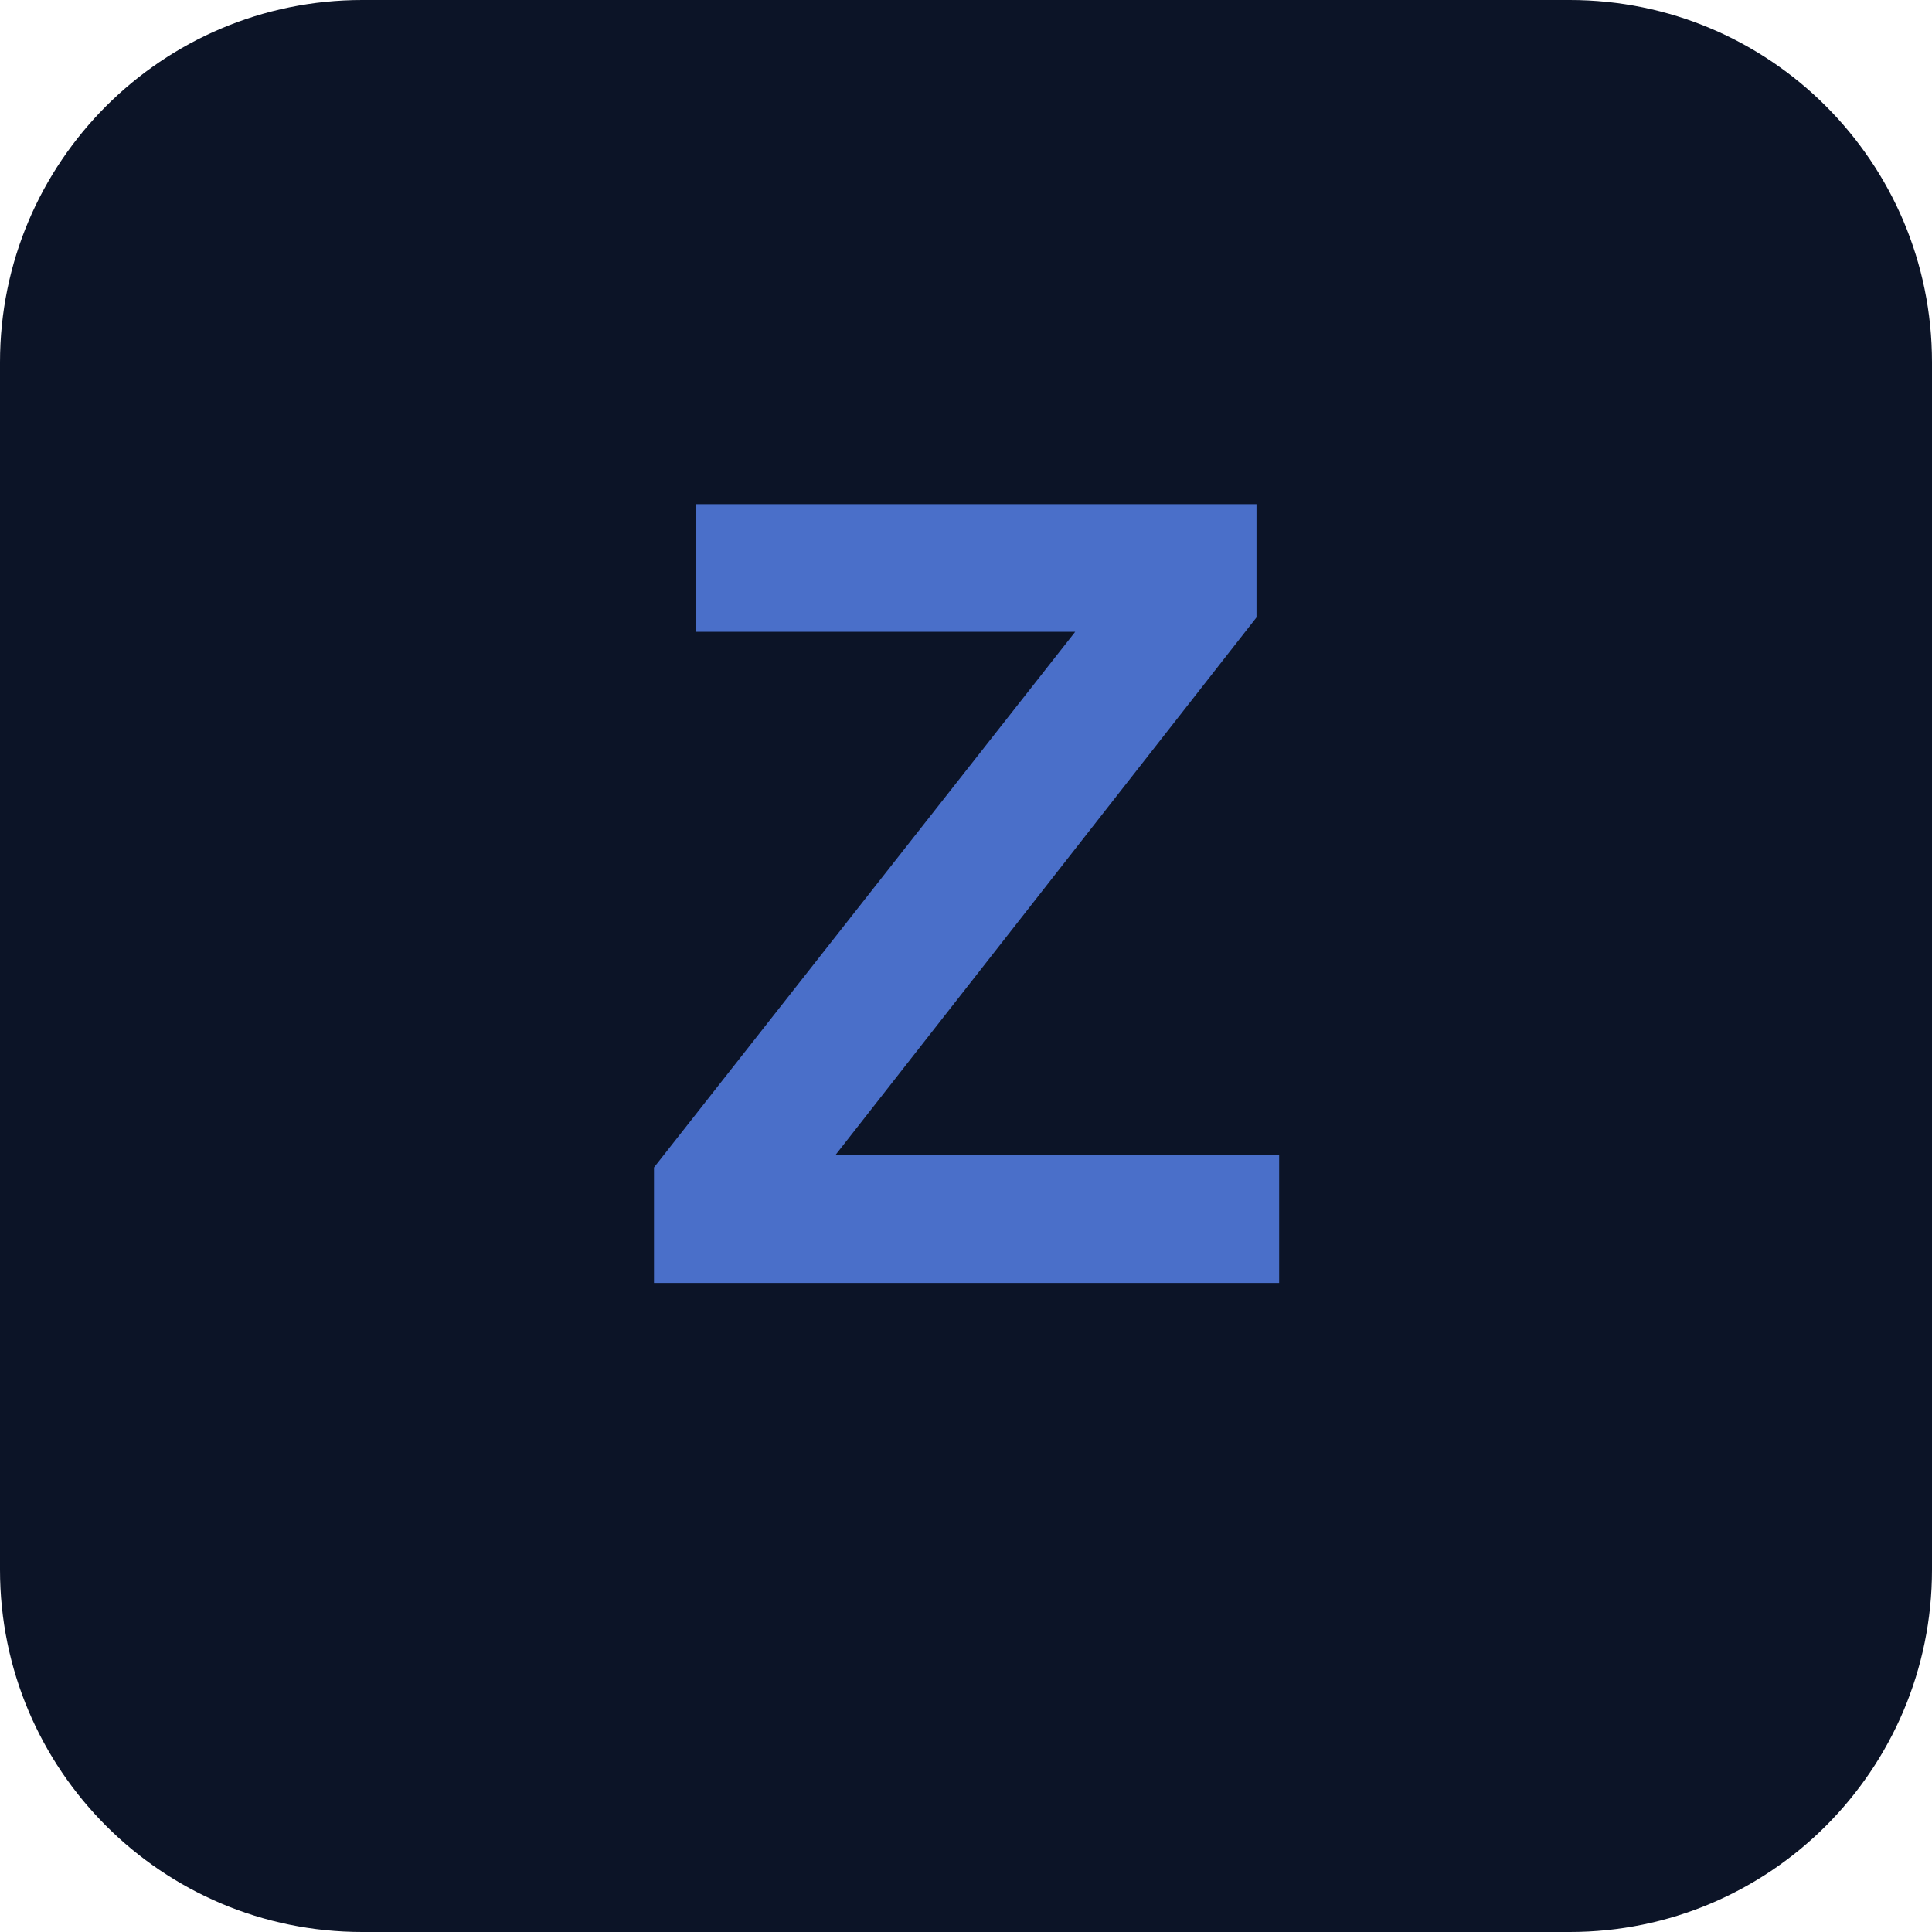
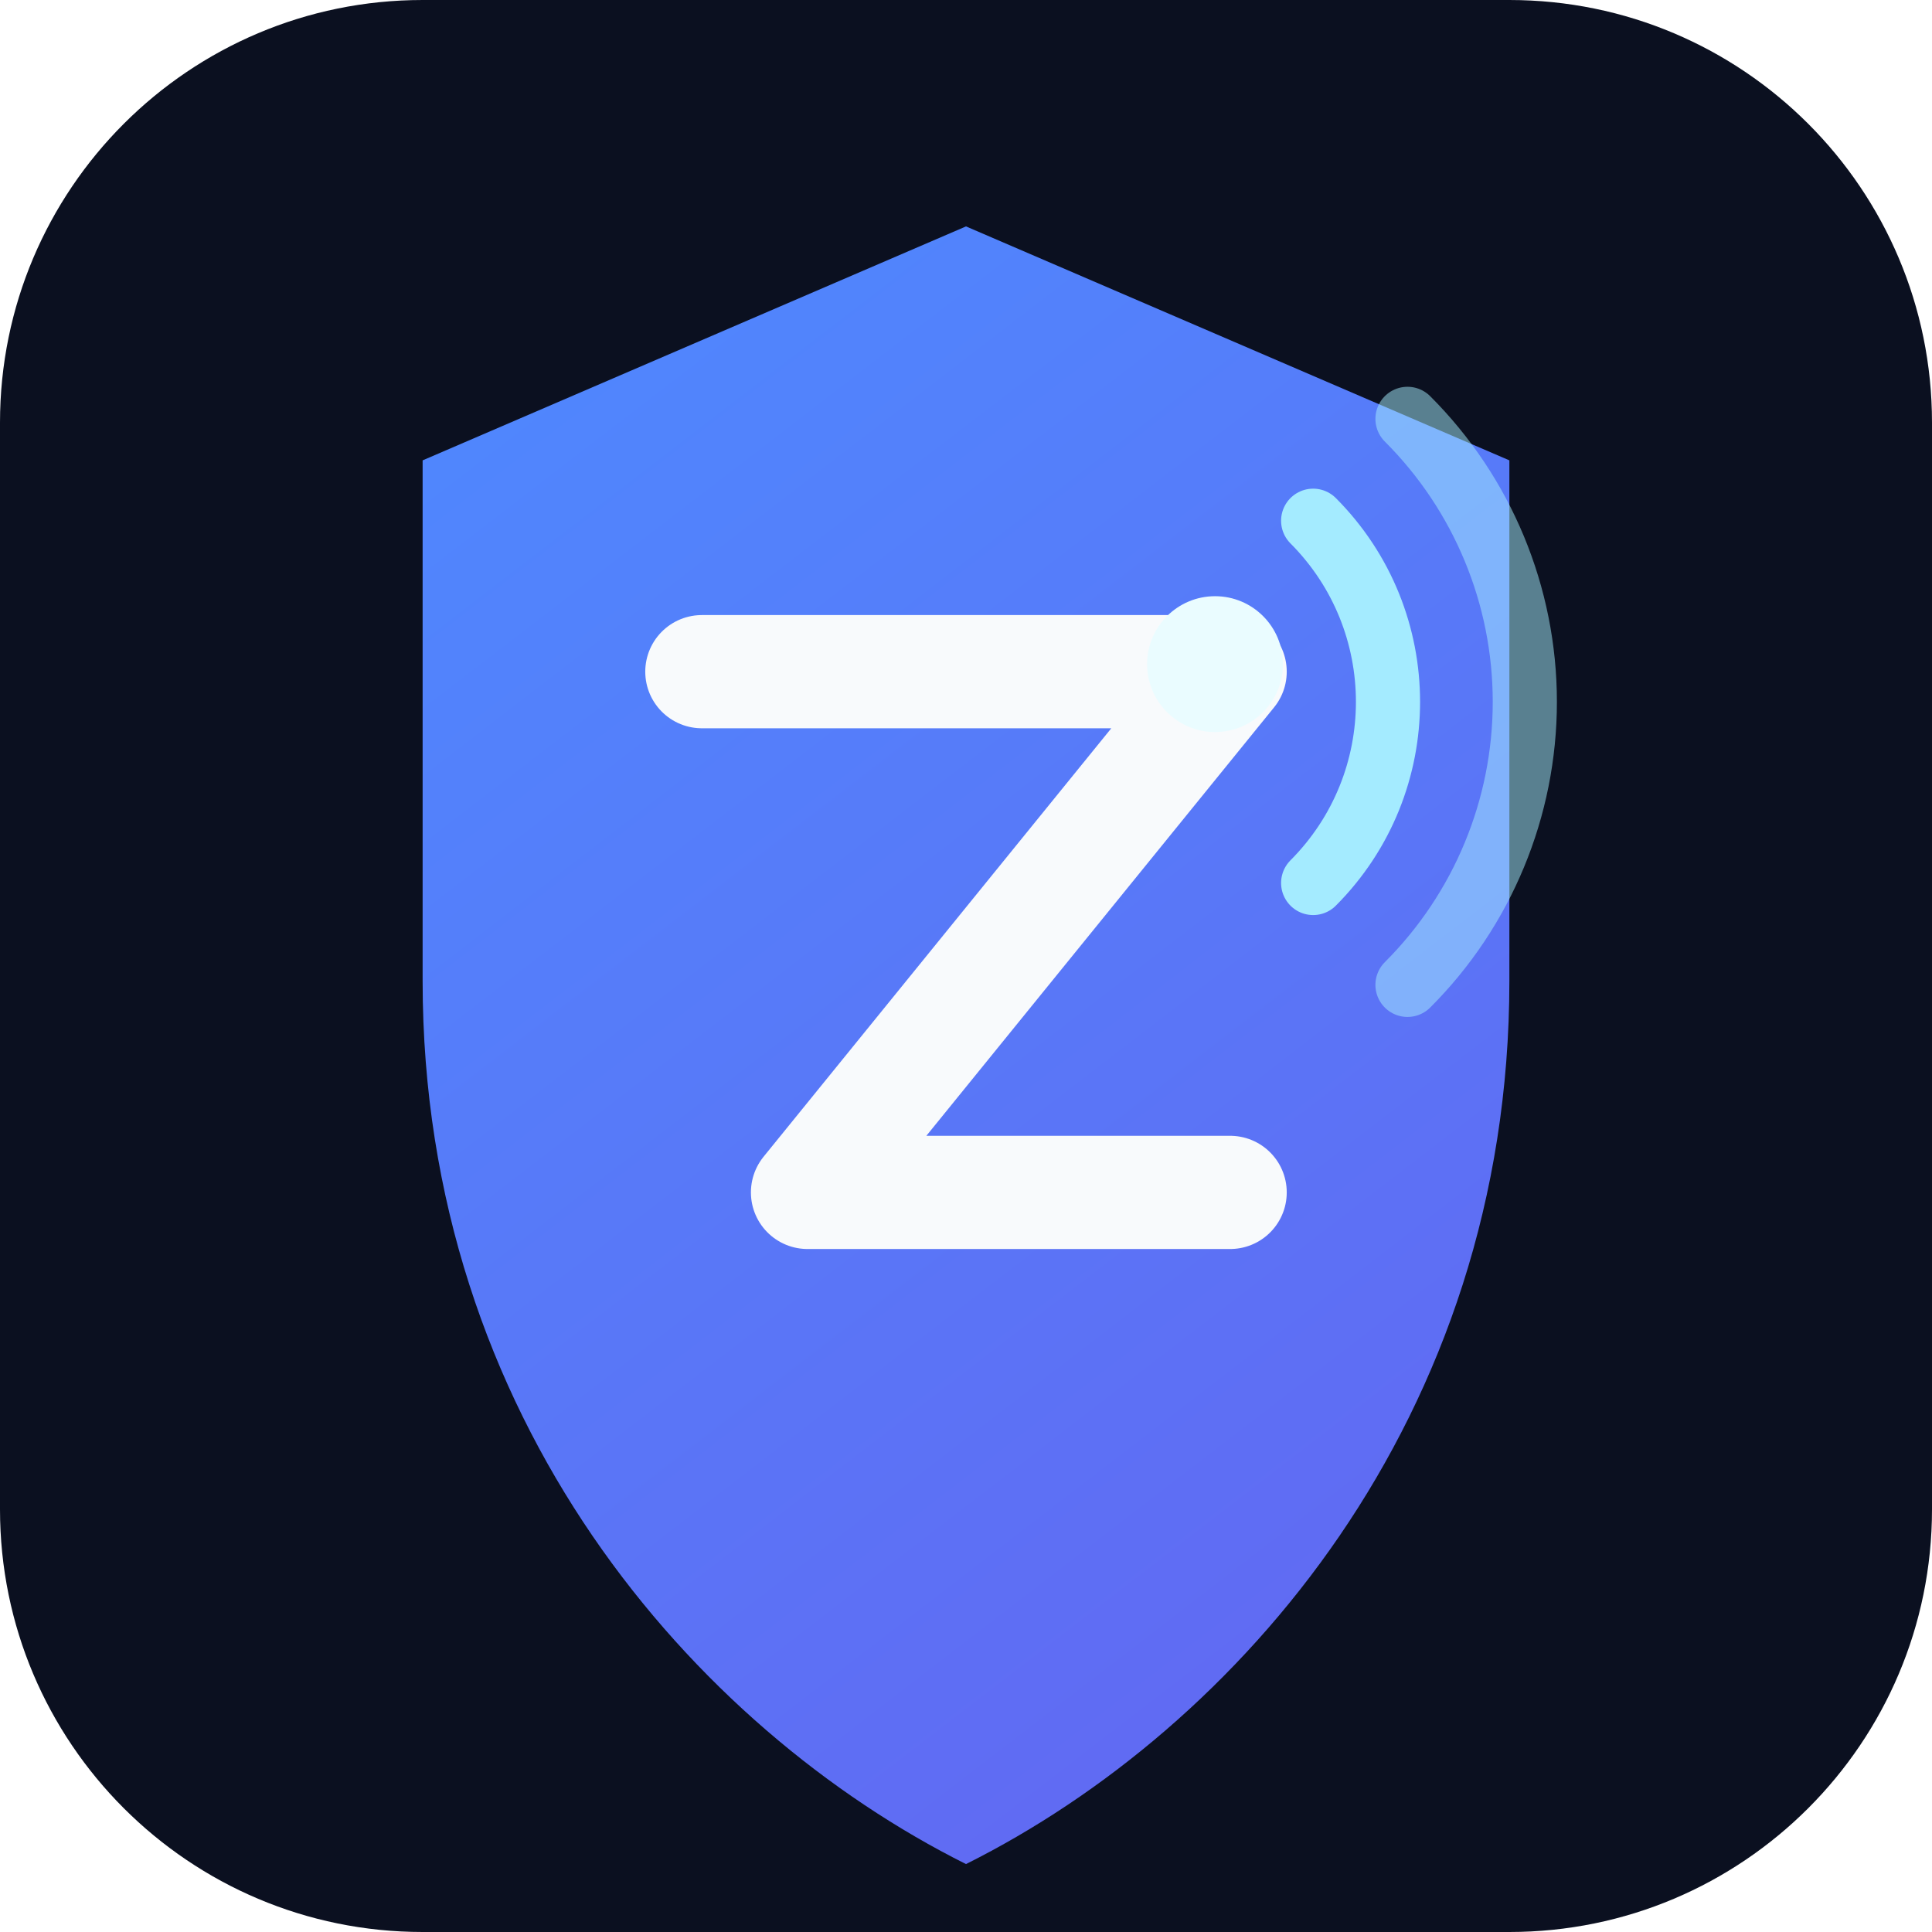
<svg xmlns="http://www.w3.org/2000/svg" width="512" height="512" viewBox="0 0 512 512">
-   <rect width="512" height="512" rx="96" fill="#0c1427" />
-   <text x="256" y="340" font-family="Poppins, Arial, sans-serif" font-weight="700" font-size="300" fill="#4a6fc9" text-anchor="middle">Z</text>
+   <rect width="512" height="512" rx="112" fill="#0b1020" />
+   <defs>
+     <linearGradient id="g" x1="96" y1="48" x2="416" y2="464" gradientUnits="userSpaceOnUse">
+       <stop offset="0" stop-color="#4d8bff" />
+       <stop offset="1" stop-color="#6366f1" />
+     </linearGradient>
+   </defs>
+   <path d="M256 60 400 122v138c0 116-72 198-144 234-72-36-144-118-144-234V122Z" fill="url(#g)" />
+   <path d="M186 178h140l-112 138h112" stroke="#f8fafc" stroke-width="30" stroke-linecap="round" stroke-linejoin="round" fill="none" />
+   <g stroke="#a8f0ff" stroke-width="17" stroke-linecap="round" fill="none">
+     <path d="M348 138a68 68 0 0 1 0 96" opacity=".95" />
+     <path d="M373 111a106 106 0 0 1 0 150" opacity=".5" />
+   </g>
+   <circle cx="322" cy="176" r="18" fill="#eafcff" />
</svg>
